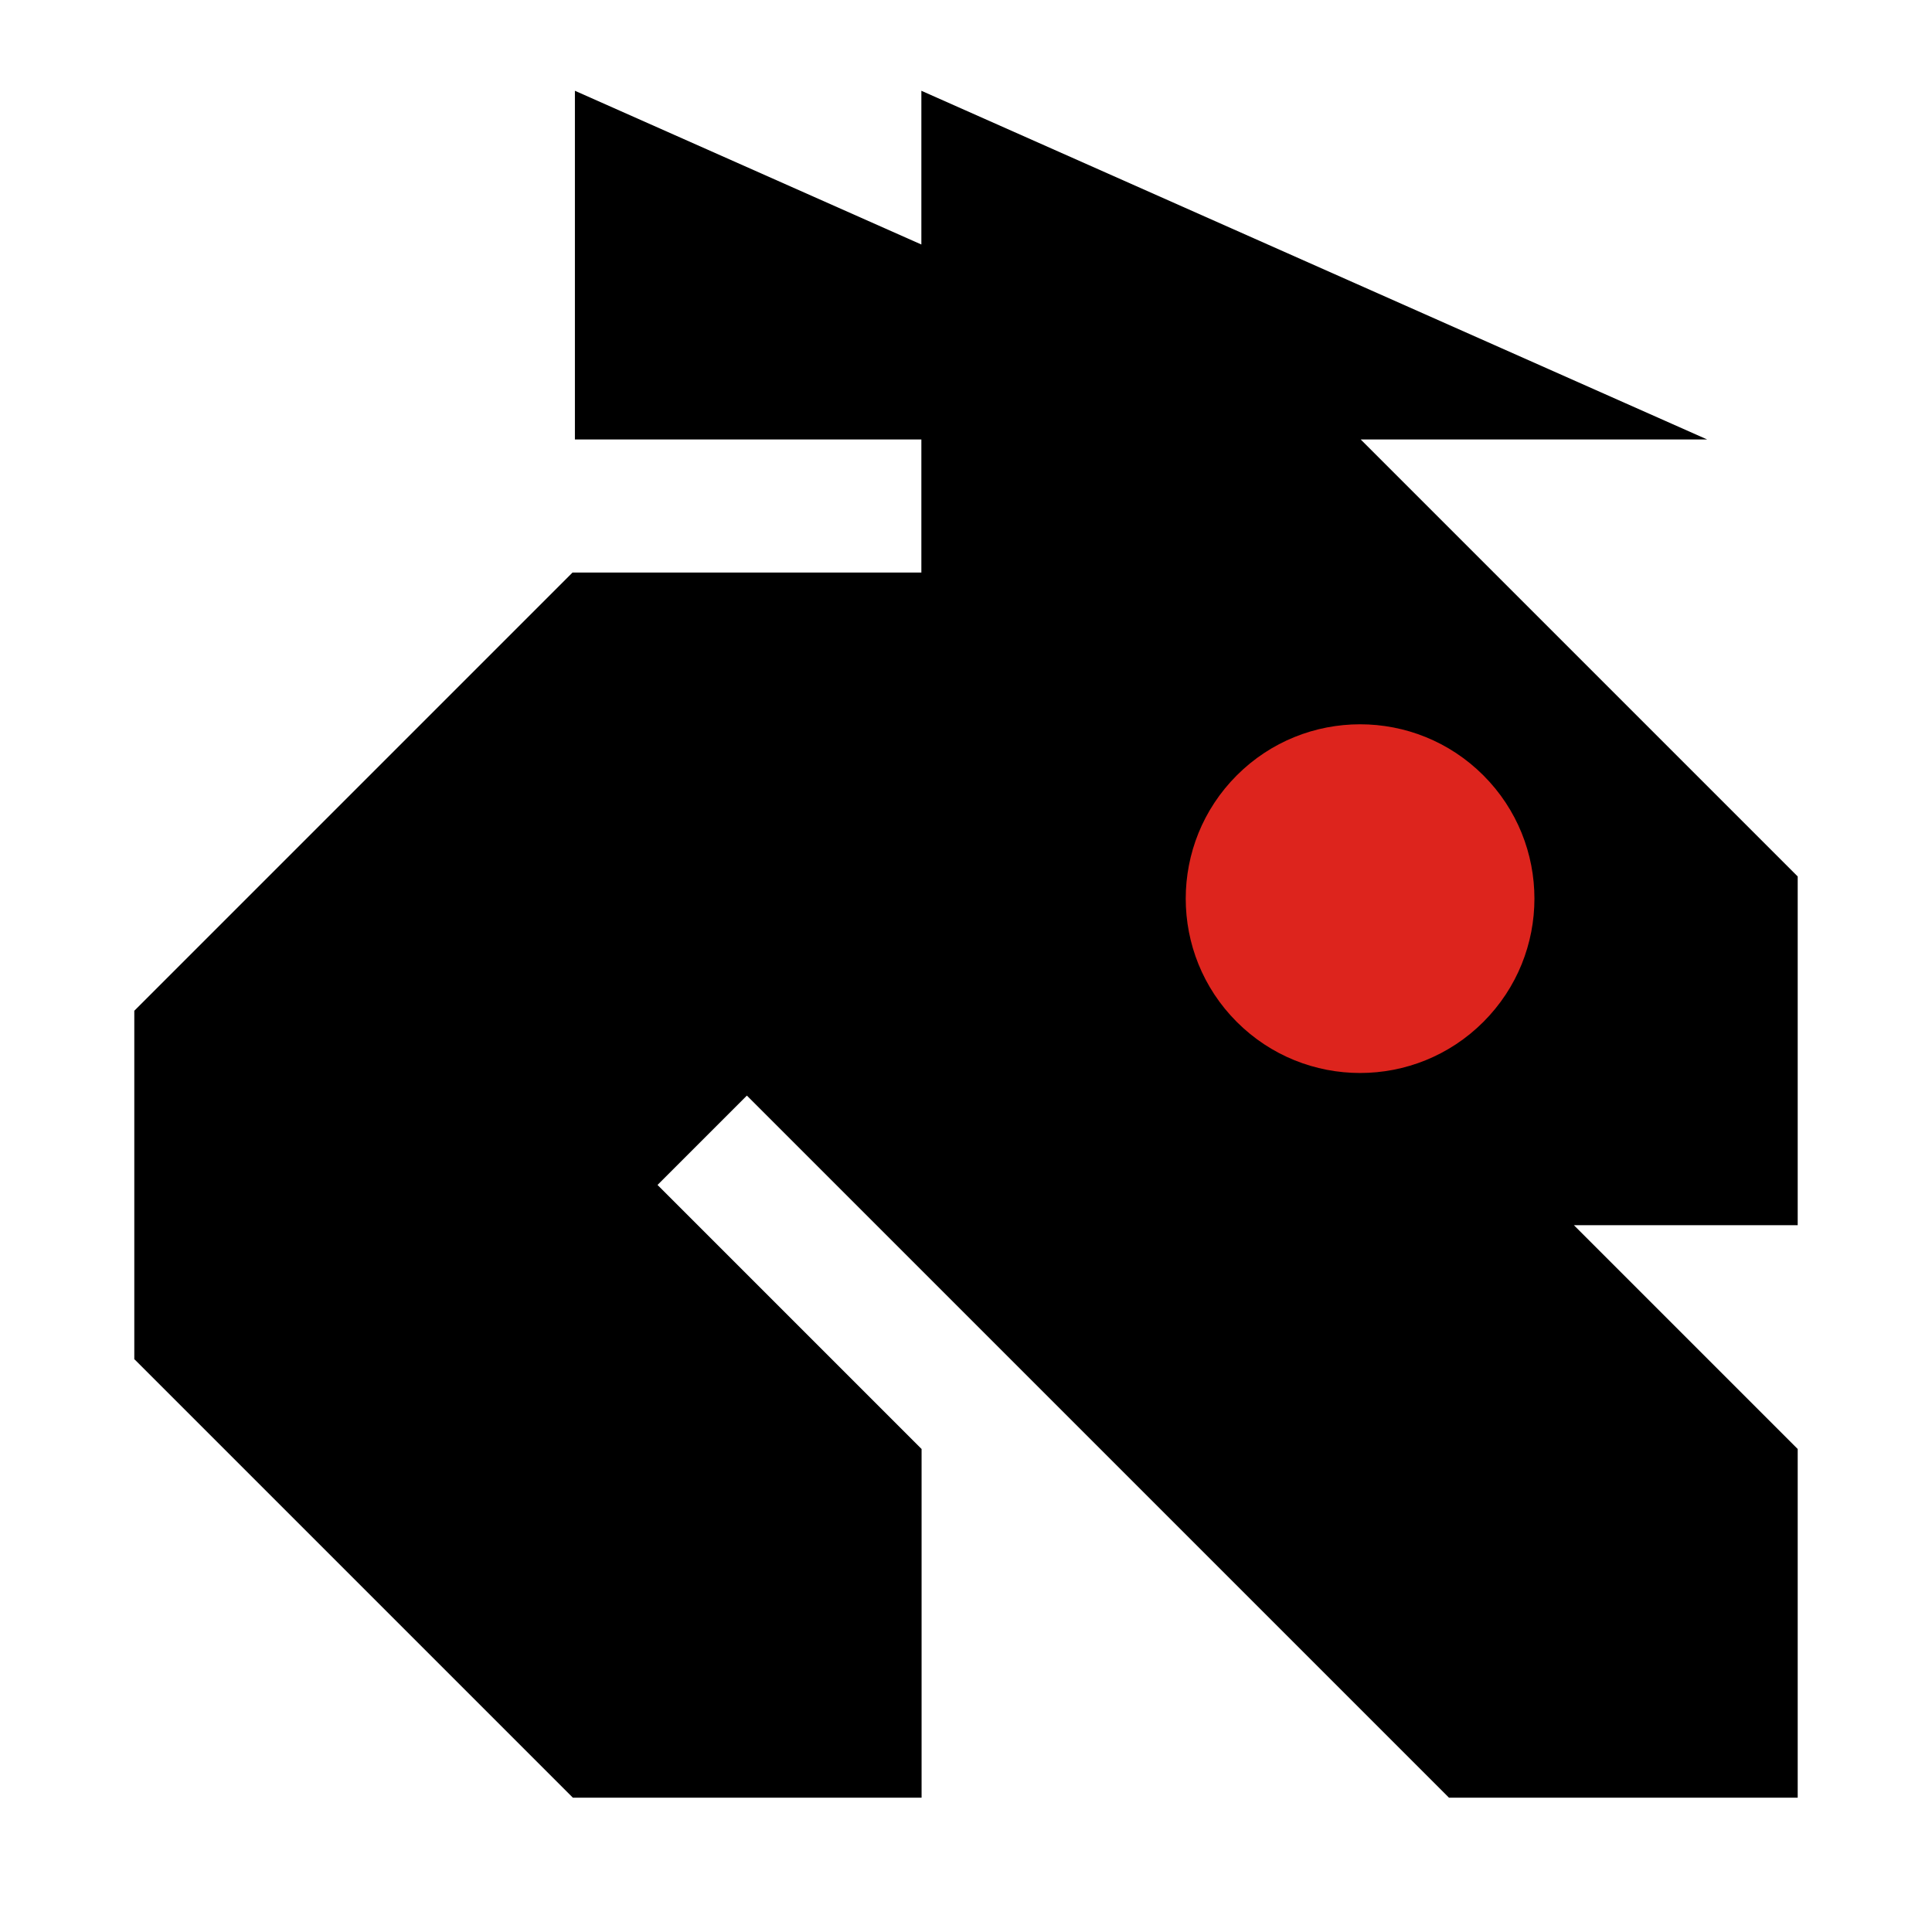
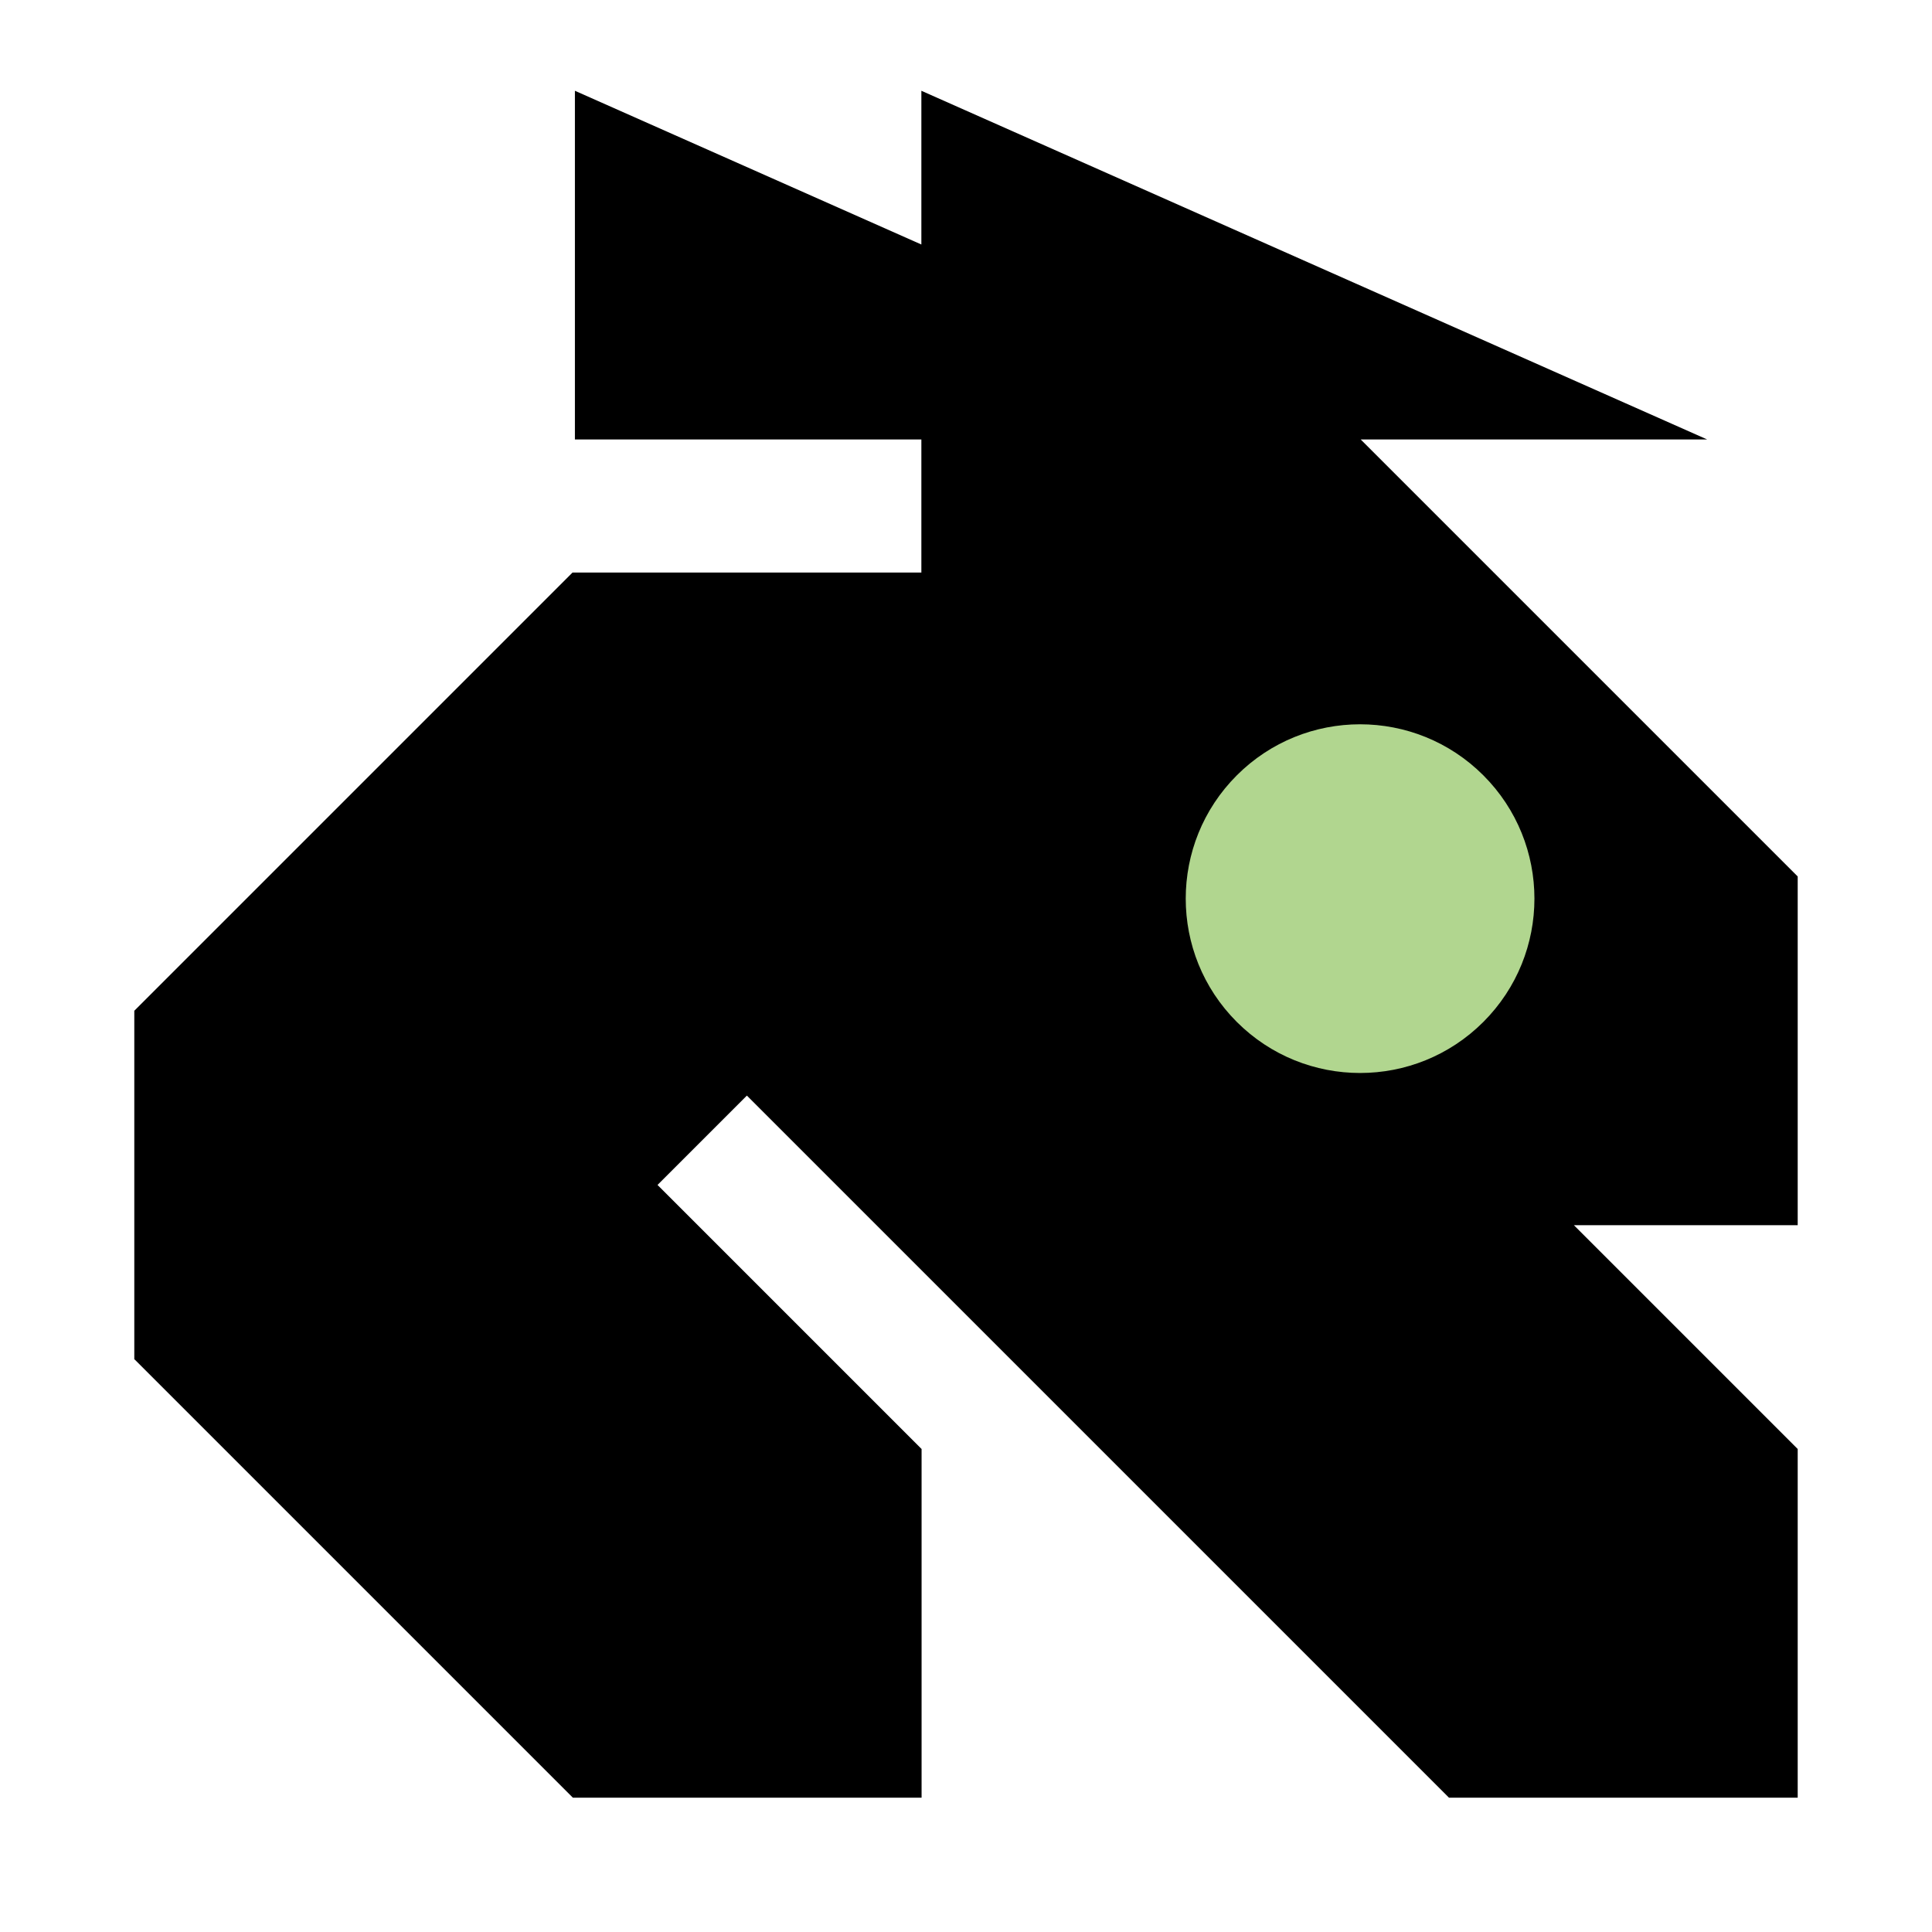
<svg xmlns="http://www.w3.org/2000/svg" width="1277" height="1277" viewBox="0 0 1277 1277" fill="none">
  <path d="M1128.41 290.483H899.392L1188.23 579.322V809.805H1040.29L1188.23 957.75H1188.23V1188.23H957.75V1188.23L668.089 898.572L493.669 724.152L434.607 783.213L609.144 957.75H609.145V1188.23H378.661V1188.23L89 898.572H88.767V668.089L378.428 378.429H608.91L609 378.518V290.483H380V60L609 161.615V60L1128.41 290.483Z" fill="black" />
-   <path d="M817.488 512.488C772.483 557.493 772.483 630.459 817.488 675.464C862.492 720.469 935.459 720.469 980.464 675.464C1025.47 630.459 1025.47 557.493 980.464 512.488C935.459 467.483 862.492 467.483 817.488 512.488Z" fill="#DD241D" />
+   <path d="M817.488 512.488C772.483 557.493 772.483 630.459 817.488 675.464C862.492 720.469 935.459 720.469 980.464 675.464C1025.47 630.459 1025.47 557.493 980.464 512.488C935.459 467.483 862.492 467.483 817.488 512.488Z" fill="#B1D68F" />
</svg>
